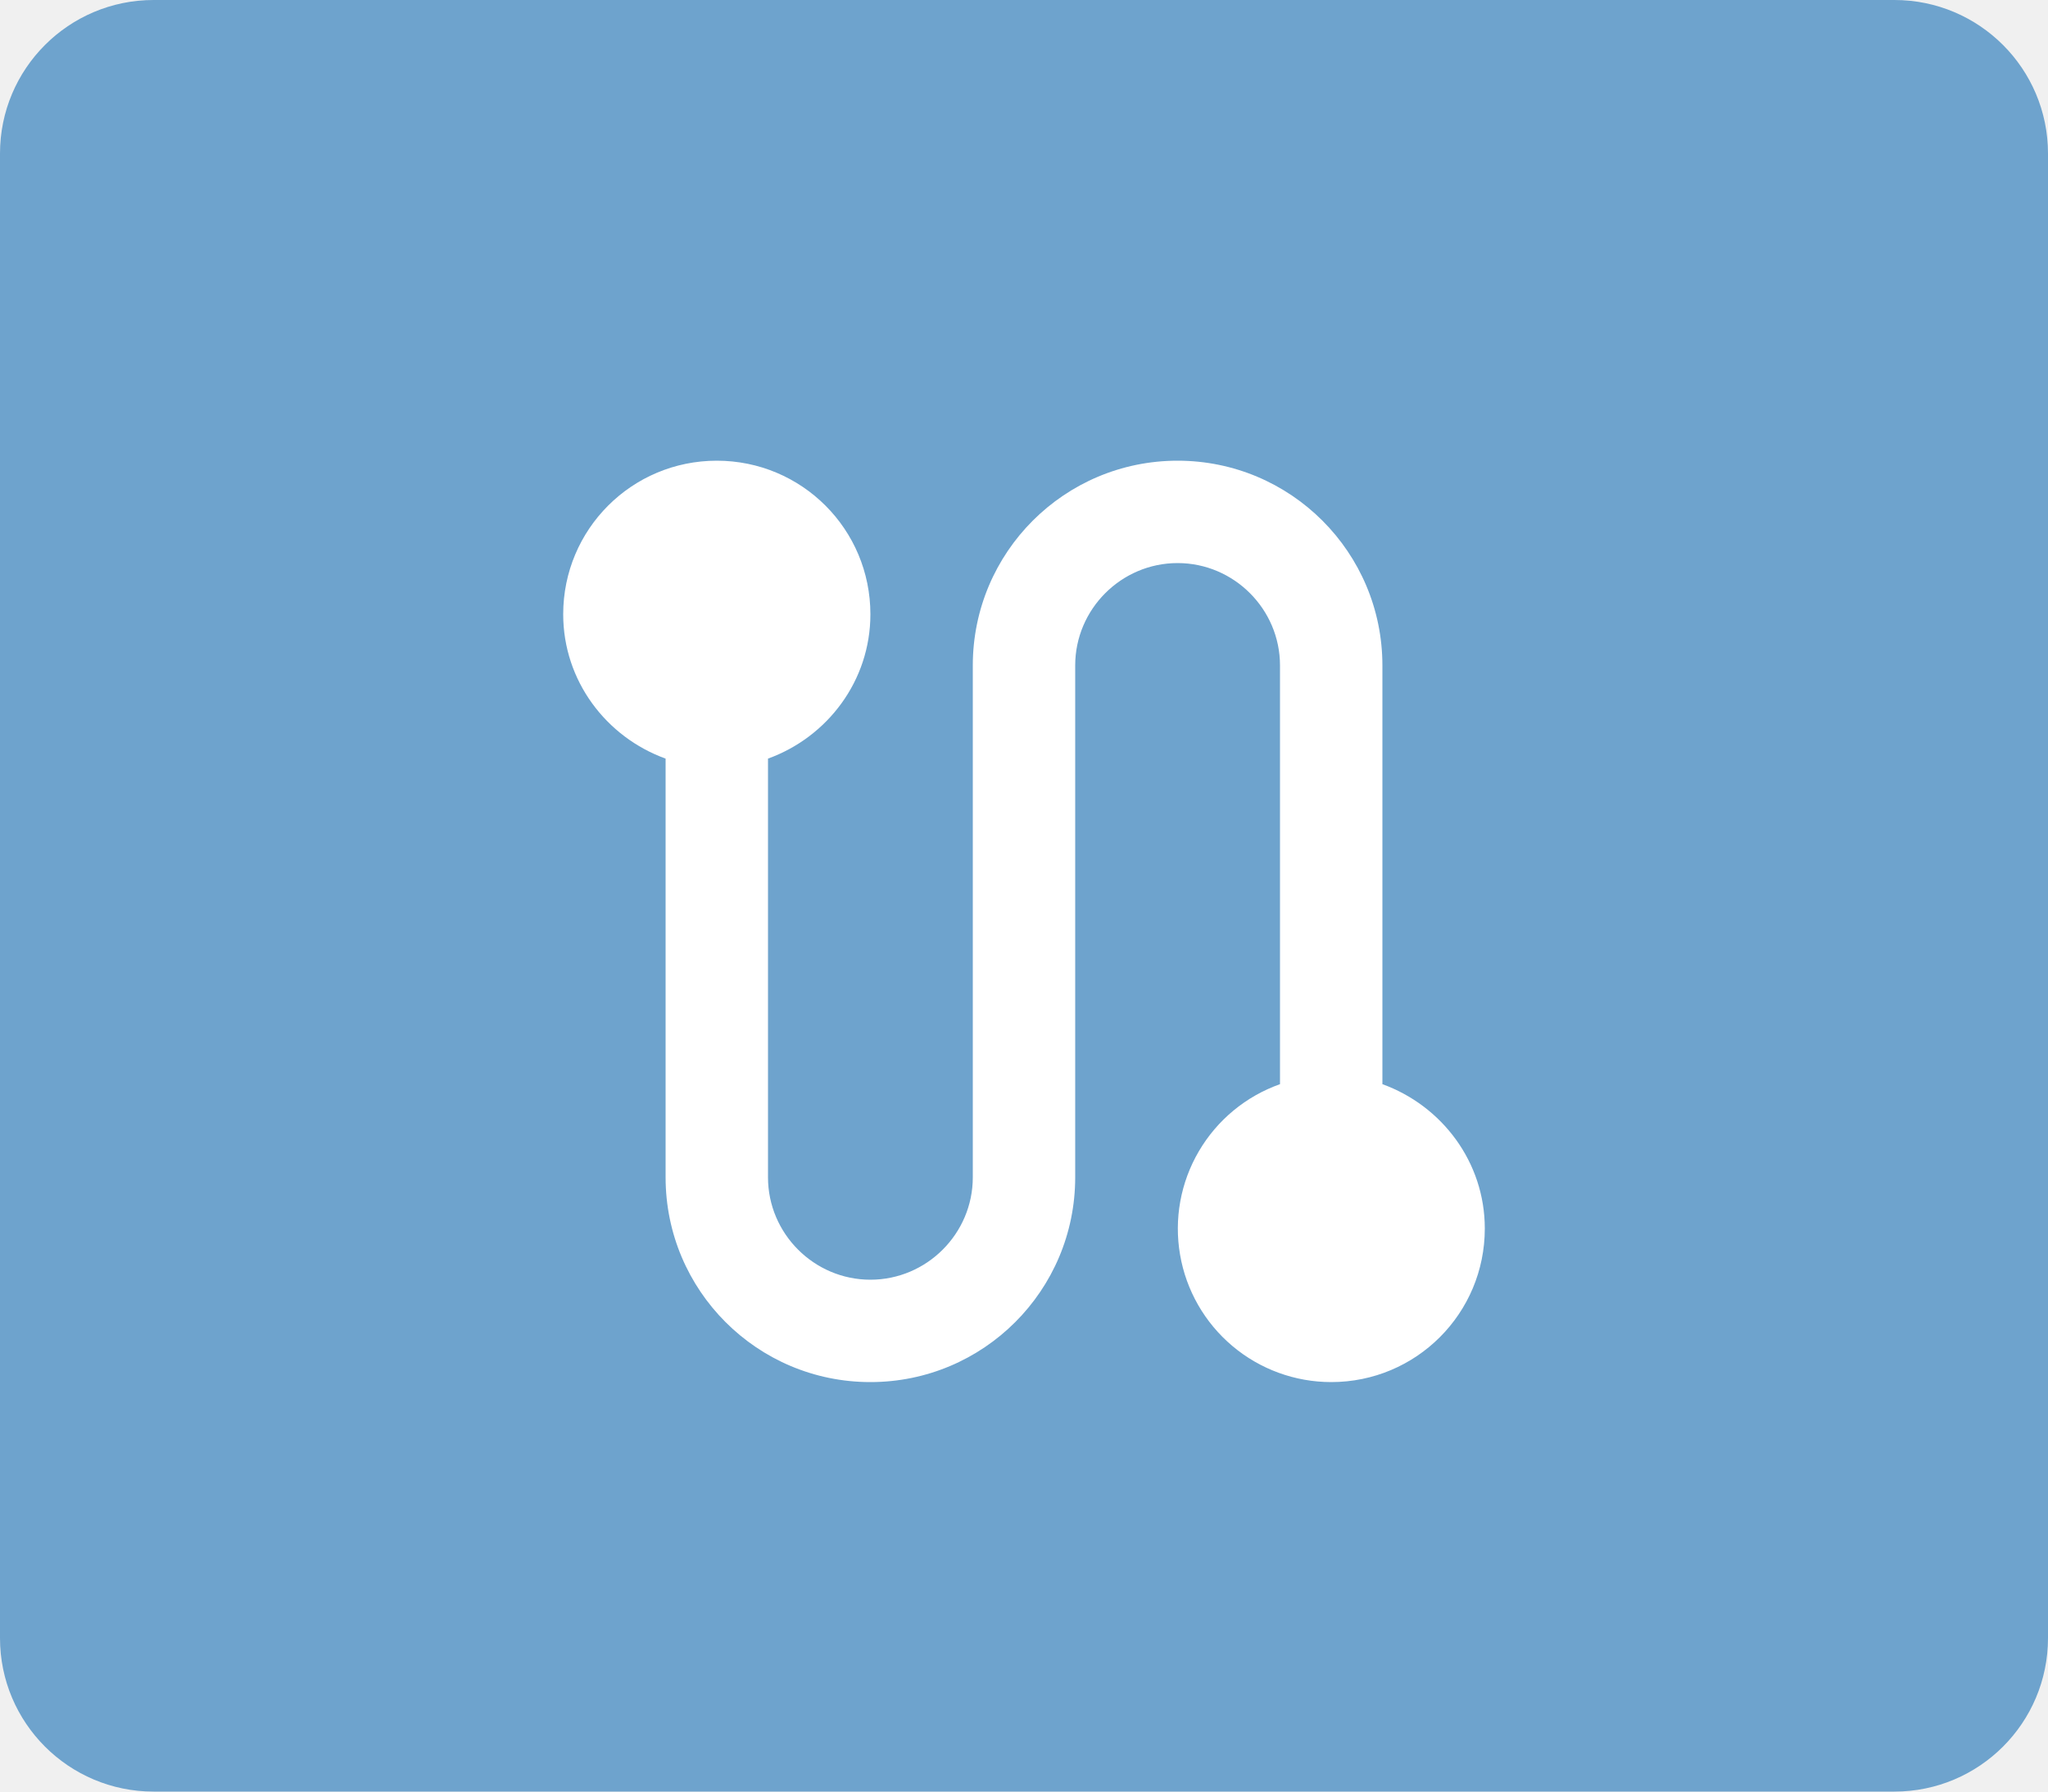
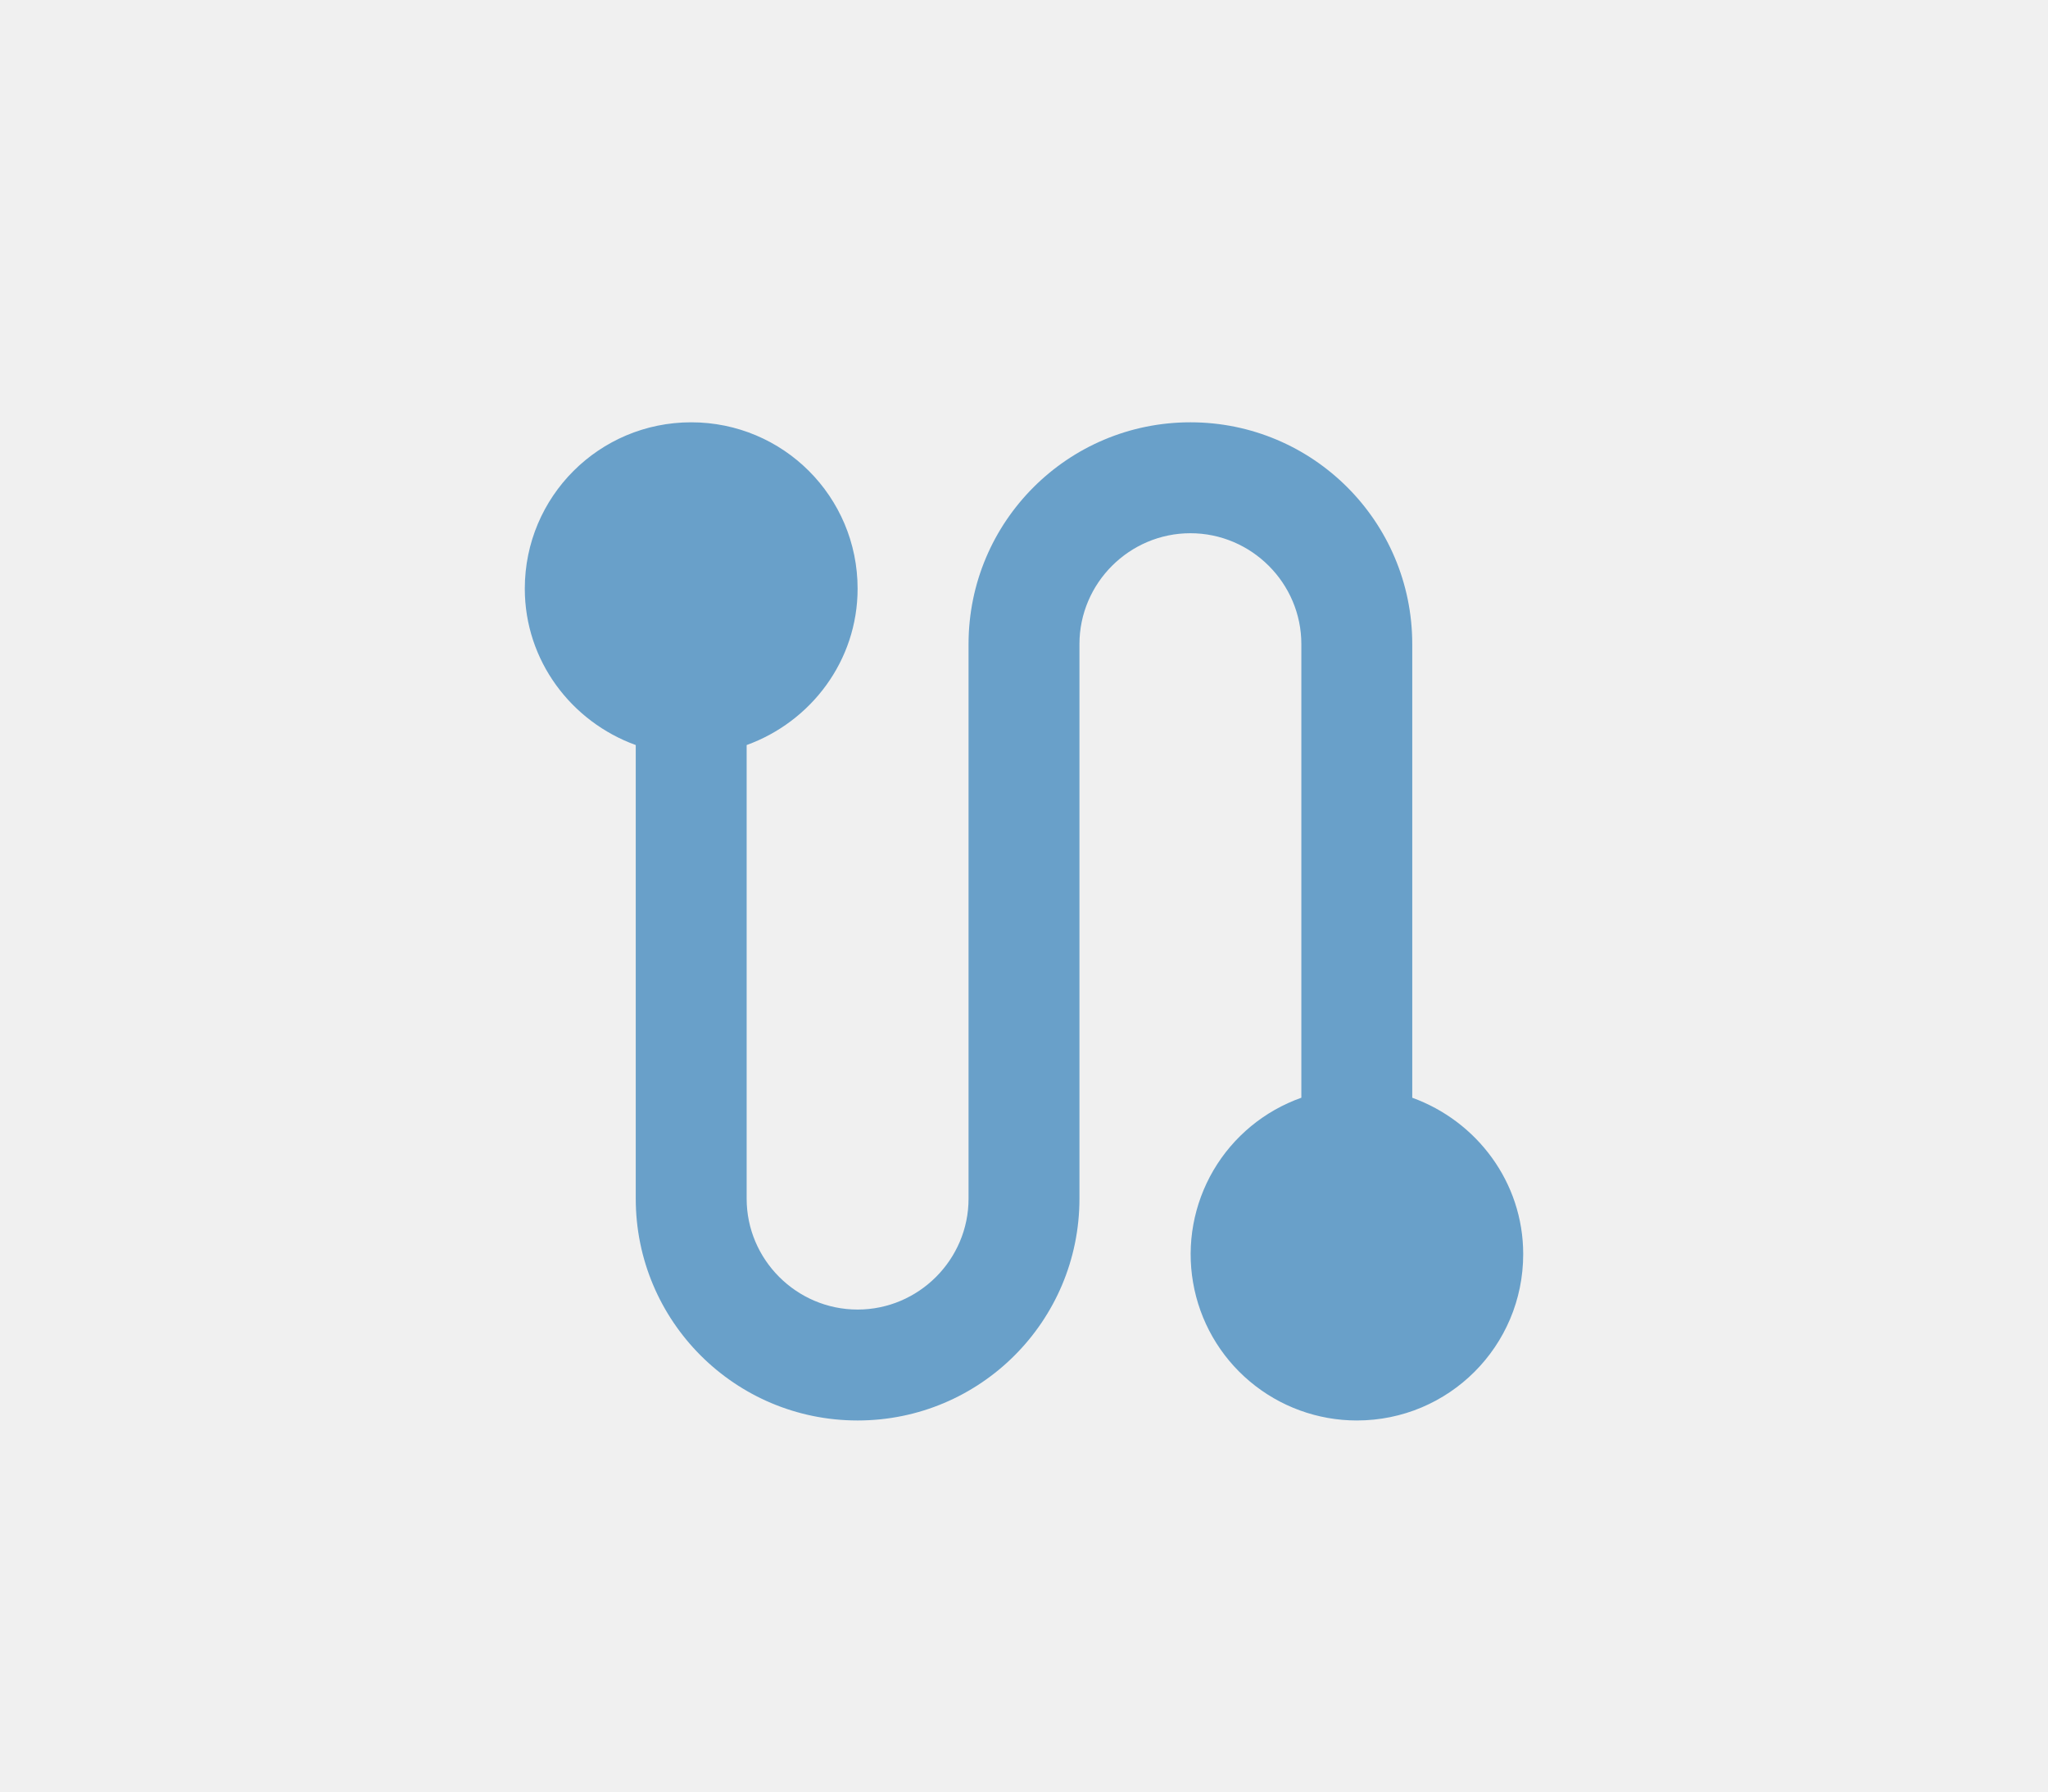
<svg xmlns="http://www.w3.org/2000/svg" width="40" height="35" viewBox="0 0 40 35" fill="none">
-   <g clip-path="url(#clip0_4157_8824)">
-     <path d="M37 0C38.657 0 40 1.343 40 3V32C40 33.657 38.657 35 37 35H3C1.343 35 4.42933e-08 33.657 0 32V3C0 1.343 1.343 6.44255e-08 3 0H37Z" fill="#6EA3CD" />
-     <path d="M27 21.18V13C27 10.79 25.21 9 23 9C20.79 9 19 10.79 19 13V23C19 24.1 18.1 25 17 25C15.9 25 15 24.1 15 23V14.82C16.16 14.4 17 13.3 17 12C17 10.34 15.66 9 14 9C12.34 9 11 10.34 11 12C11 13.3 11.84 14.4 13 14.82V23C13 25.21 14.79 27 17 27C19.21 27 21 25.21 21 23V13C21 11.9 21.9 11 23 11C24.1 11 25 11.9 25 13V21.18C24.334 21.416 23.773 21.88 23.416 22.489C23.058 23.099 22.928 23.815 23.048 24.511C23.167 25.208 23.529 25.839 24.07 26.295C24.61 26.75 25.294 27 26 27C27.66 27 29 25.66 29 24C29 22.7 28.16 21.6 27 21.18Z" fill="white" />
-   </g>
-   <defs>
-     <clipPath id="clip0_4157_8824">
-       <rect width="40" height="35" fill="white" />
-     </clipPath>
-   </defs>
+   <path d="M27.583 21.445V12.583C27.583 10.189 25.644 8.25 23.25 8.25C20.856 8.25 18.917 10.189 18.917 12.583V23.417C18.917 24.608 17.942 25.583 16.75 25.583C15.558 25.583 14.583 24.608 14.583 23.417V14.555C15.84 14.1 16.75 12.908 16.75 11.5C16.75 9.702 15.298 8.25 13.5 8.25C11.702 8.25 10.25 9.702 10.25 11.5C10.25 12.908 11.16 14.1 12.417 14.555V23.417C12.417 25.811 14.356 27.75 16.75 27.75C19.144 27.75 21.083 25.811 21.083 23.417V12.583C21.083 11.392 22.058 10.417 23.25 10.417C24.442 10.417 25.417 11.392 25.417 12.583V21.445C24.695 21.701 24.087 22.203 23.7 22.863C23.313 23.524 23.172 24.3 23.302 25.054C23.431 25.808 23.823 26.493 24.409 26.986C24.994 27.479 25.735 27.75 26.5 27.75C28.298 27.75 29.75 26.298 29.75 24.5C29.75 23.092 28.84 21.9 27.583 21.445Z" fill="#69A0C9" />
</svg>
